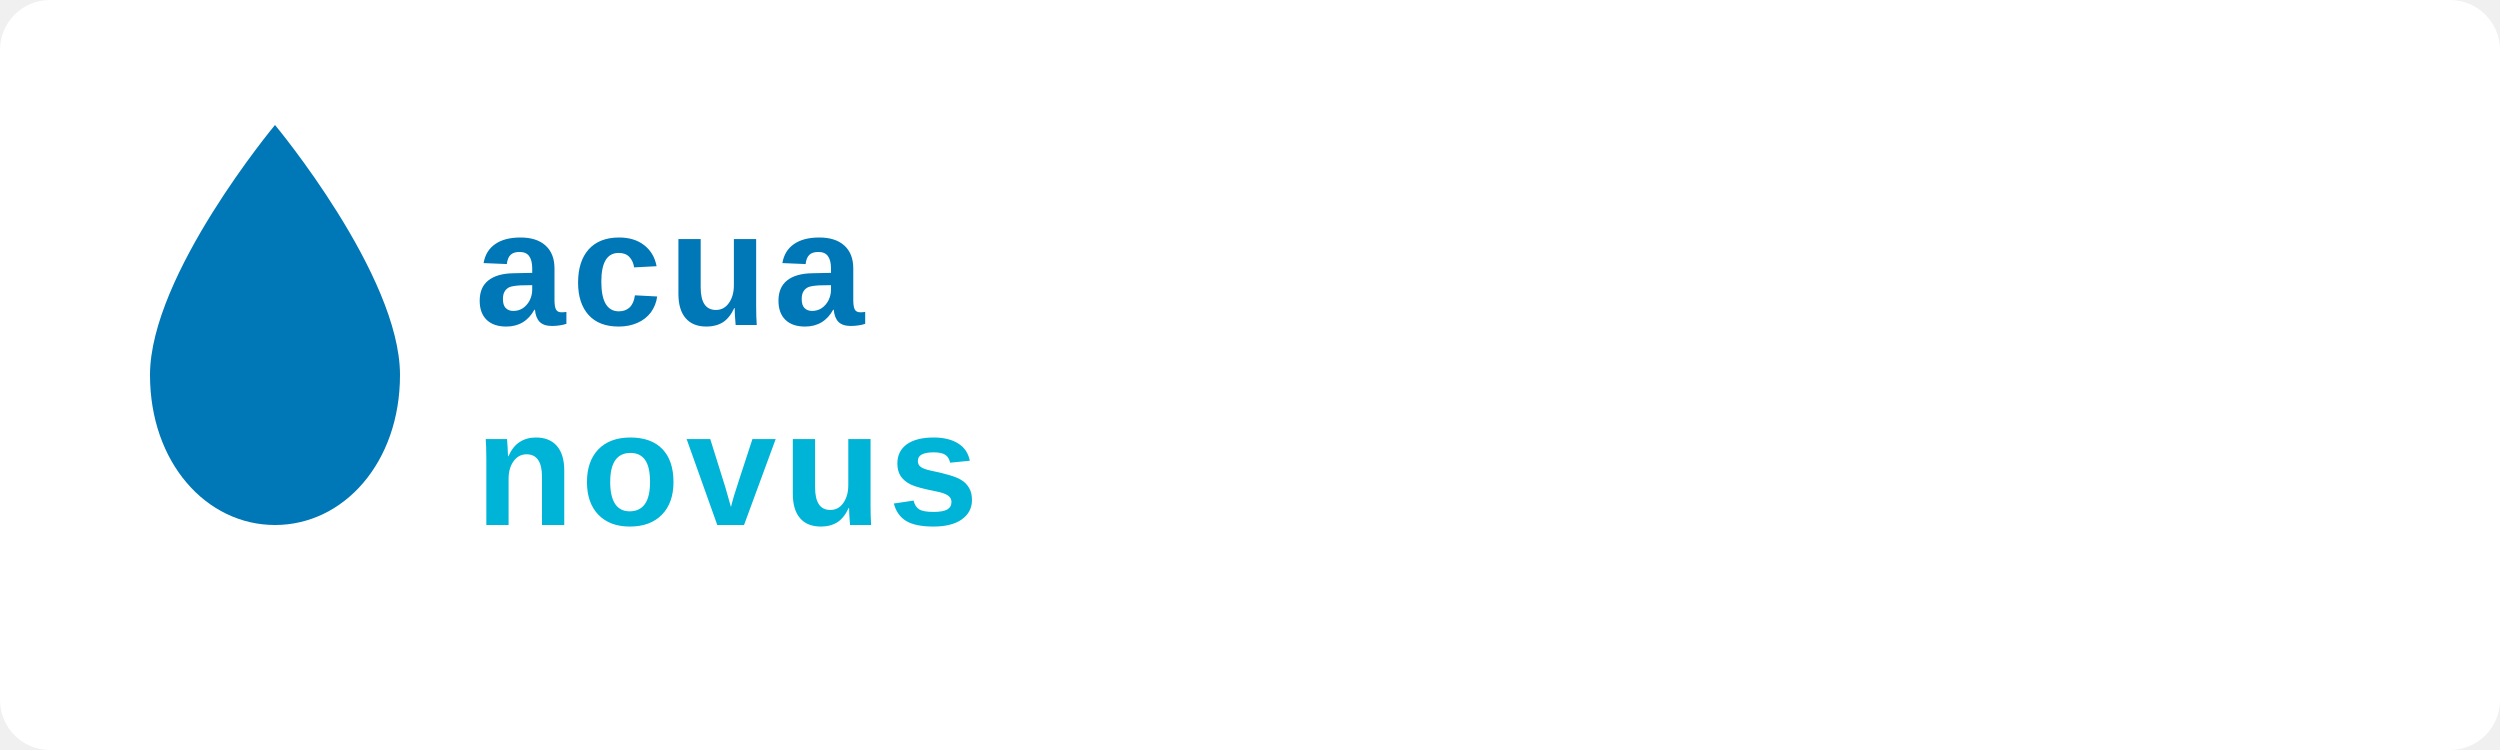
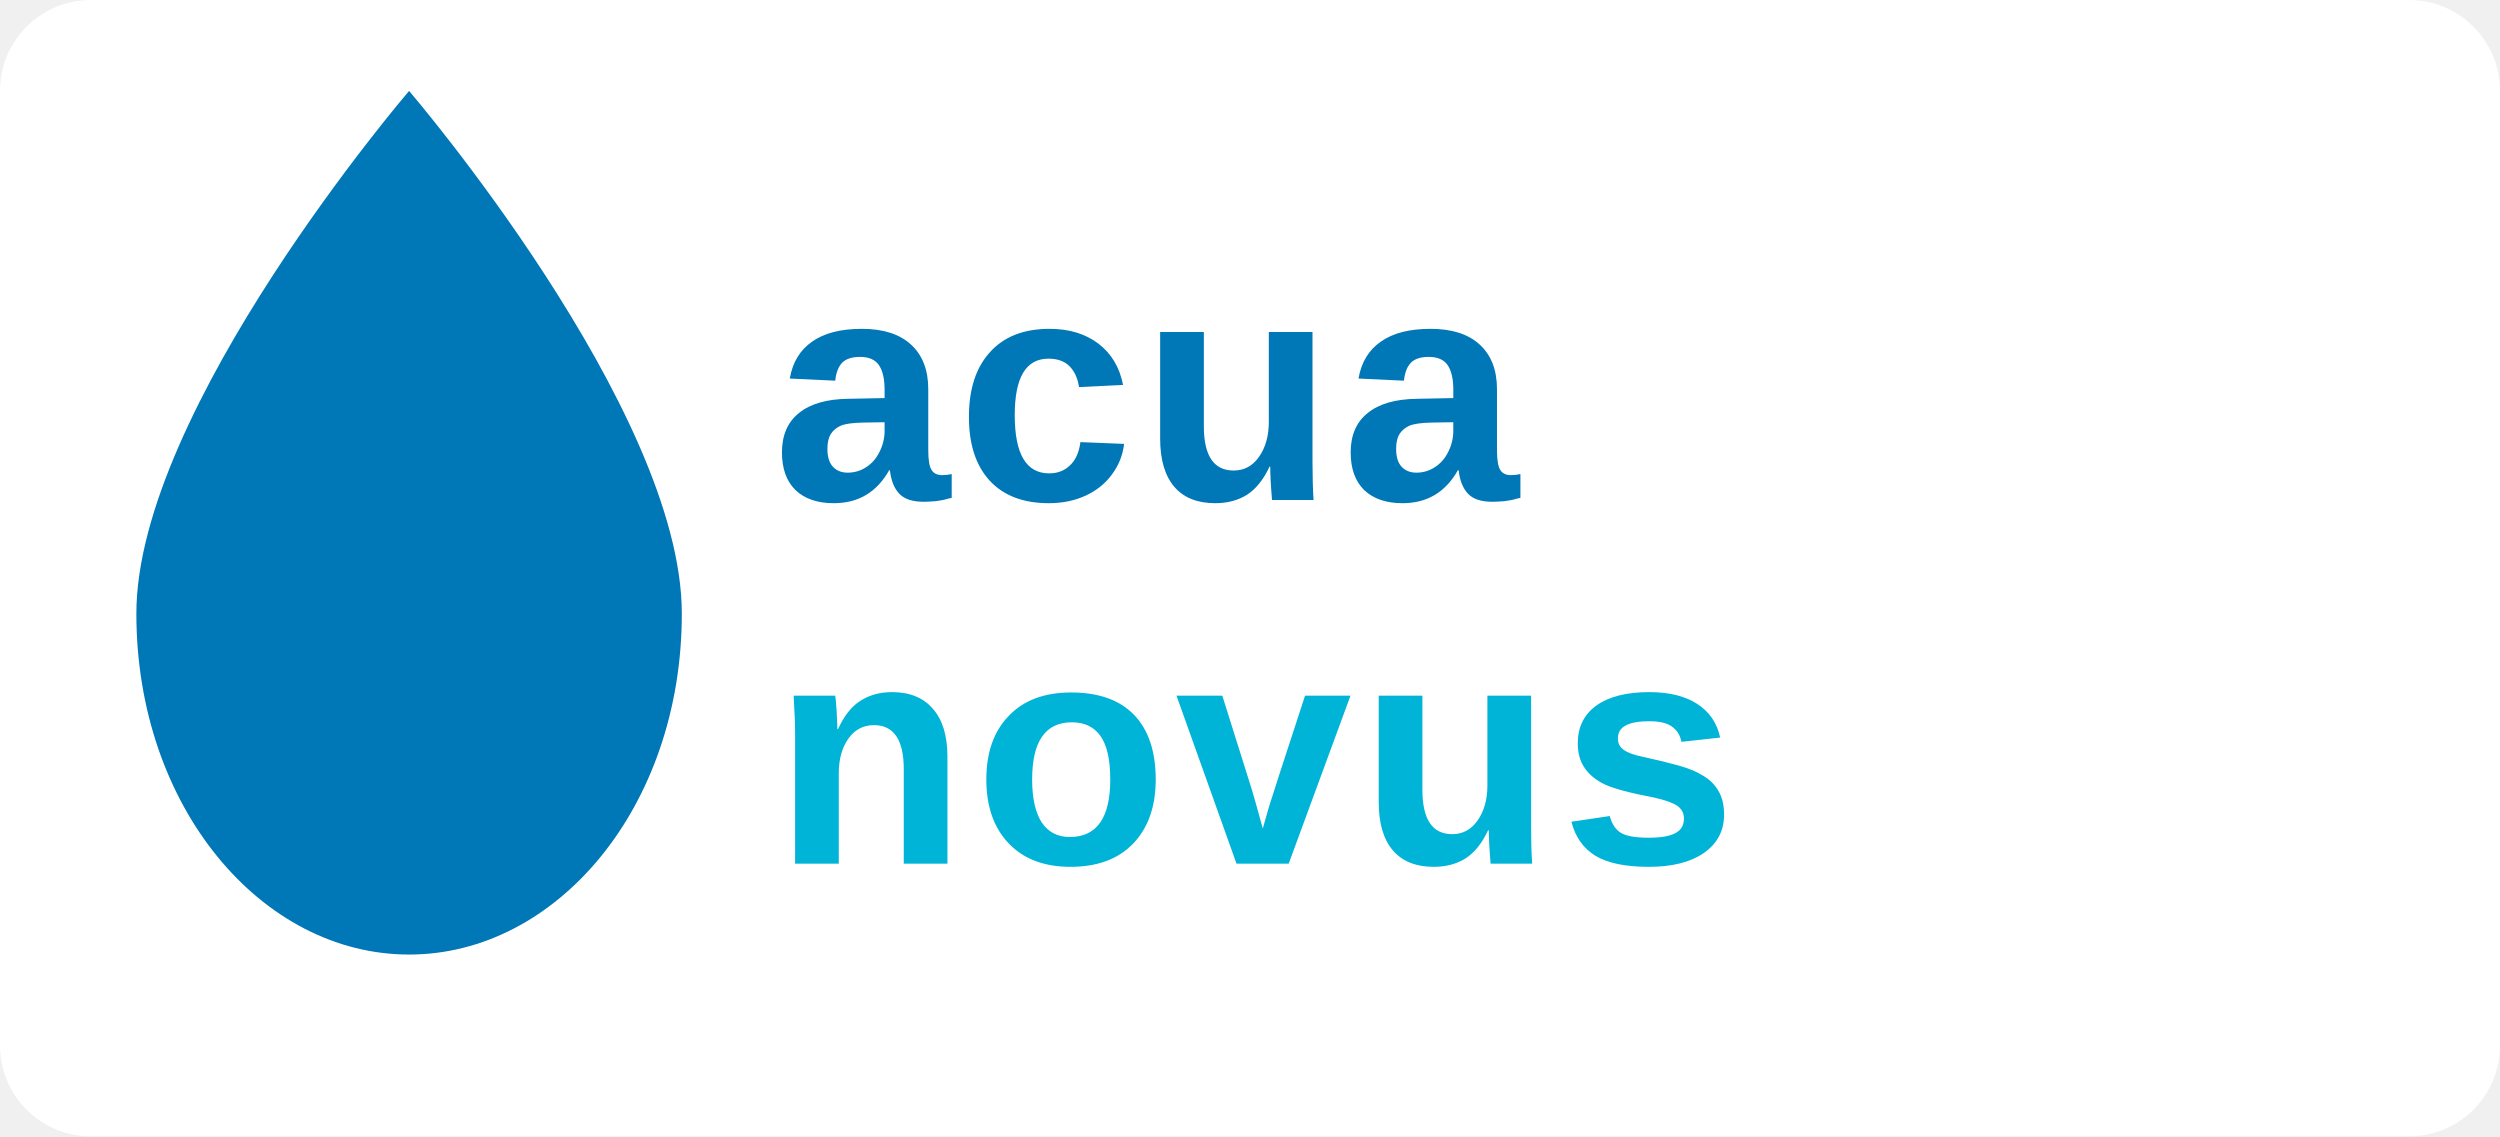
- <svg xmlns="http://www.w3.org/2000/svg" viewBox="0 0 200 60" width="200" height="60">
-   <rect width="200" height="60" fill="white" rx="4" />
-   <path d="M22 10 C22 10 12 22 12 30 C12 37 16.5 42 22 42 C27.5 42 32 37 32 30 C32 22 22 10 22 10Z" fill="#0077B6" />
-   <text x="38" y="26" font-family="Arial, sans-serif" font-size="13" font-weight="700" fill="#0077B6" letter-spacing="0.5">acua</text>
-   <text x="38" y="42" font-family="Arial, sans-serif" font-size="13" font-weight="700" fill="#00B4D8" letter-spacing="0.5">novus</text>
+ <svg xmlns="http://www.w3.org/2000/svg" viewBox="0 0 110 50" width="110" height="50">
+   <rect width="110" height="50" fill="white" rx="4" />
+   <path d="M18 4 C18 4 6 18 6 27 C6 35.5 11.5 42 18 42 C24.5 42 30 35.5 30 27 C30 18 18 4 18 4Z" fill="#0077B6" />
+   <text x="34" y="22" font-family="Arial, sans-serif" font-size="14" font-weight="700" fill="#0077B6" letter-spacing="0.3">acua</text>
+   <text x="34" y="38" font-family="Arial, sans-serif" font-size="14" font-weight="700" fill="#00B4D8" letter-spacing="0.3">novus</text>
</svg>
